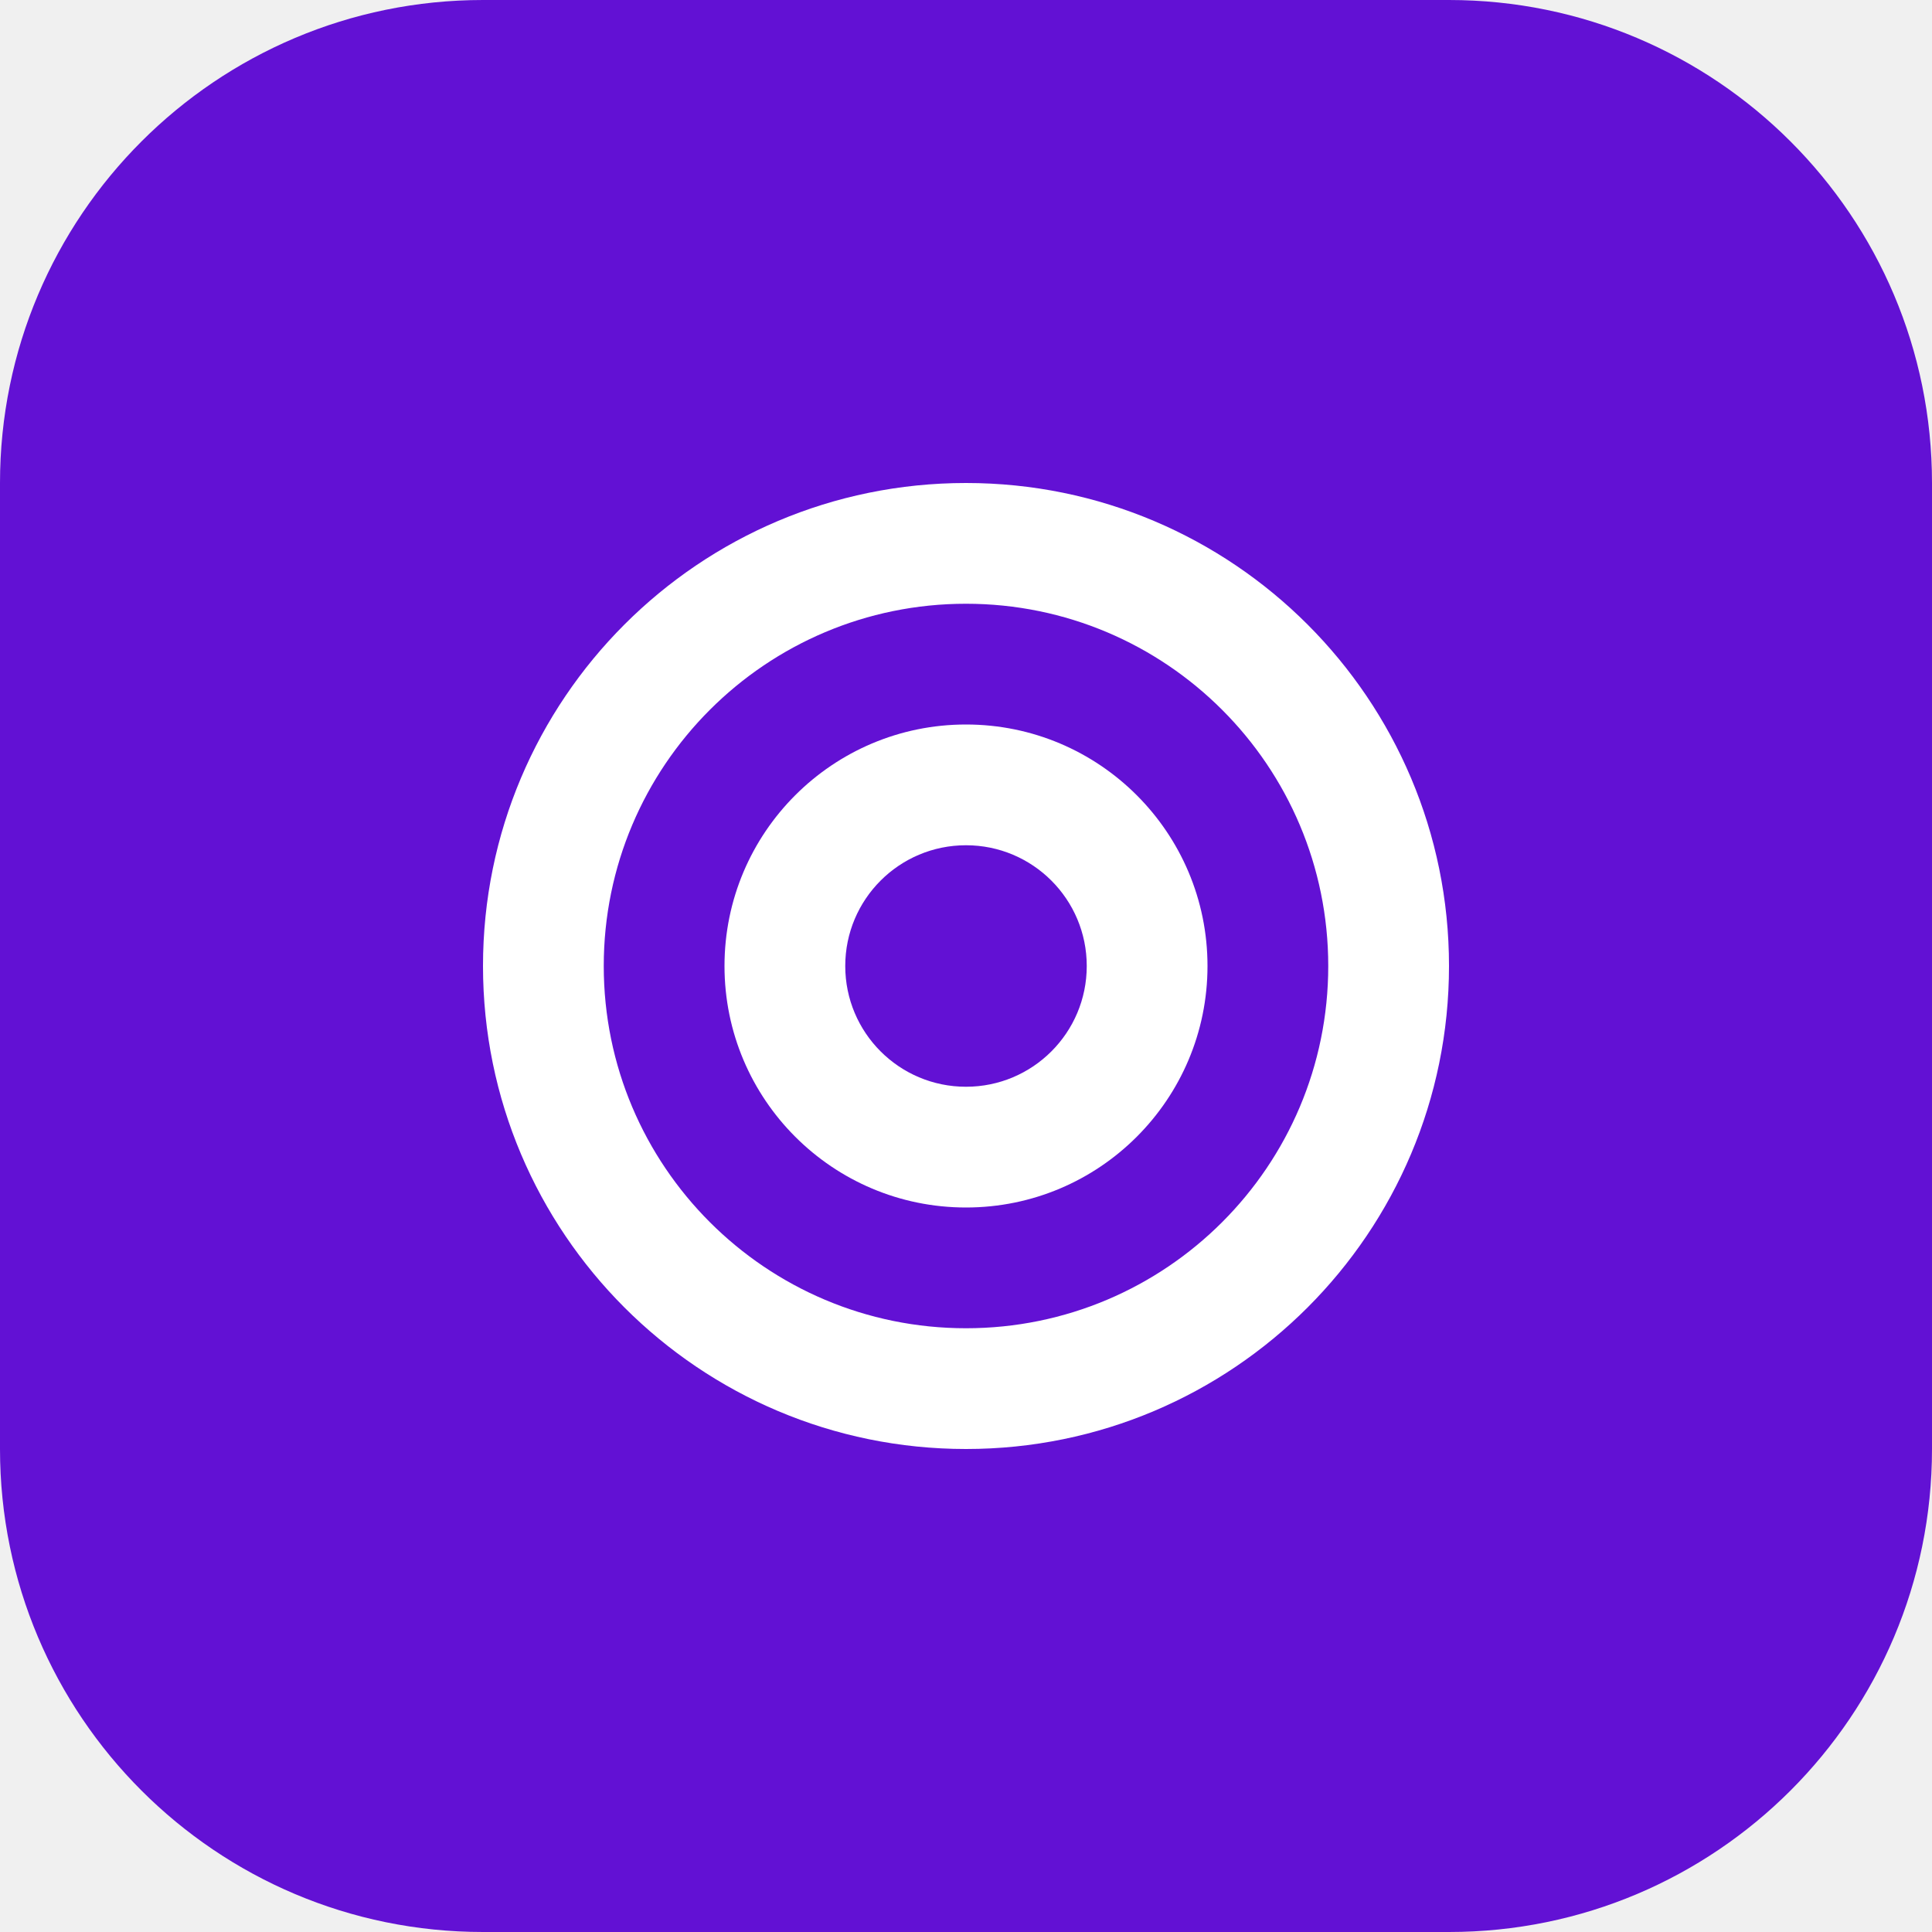
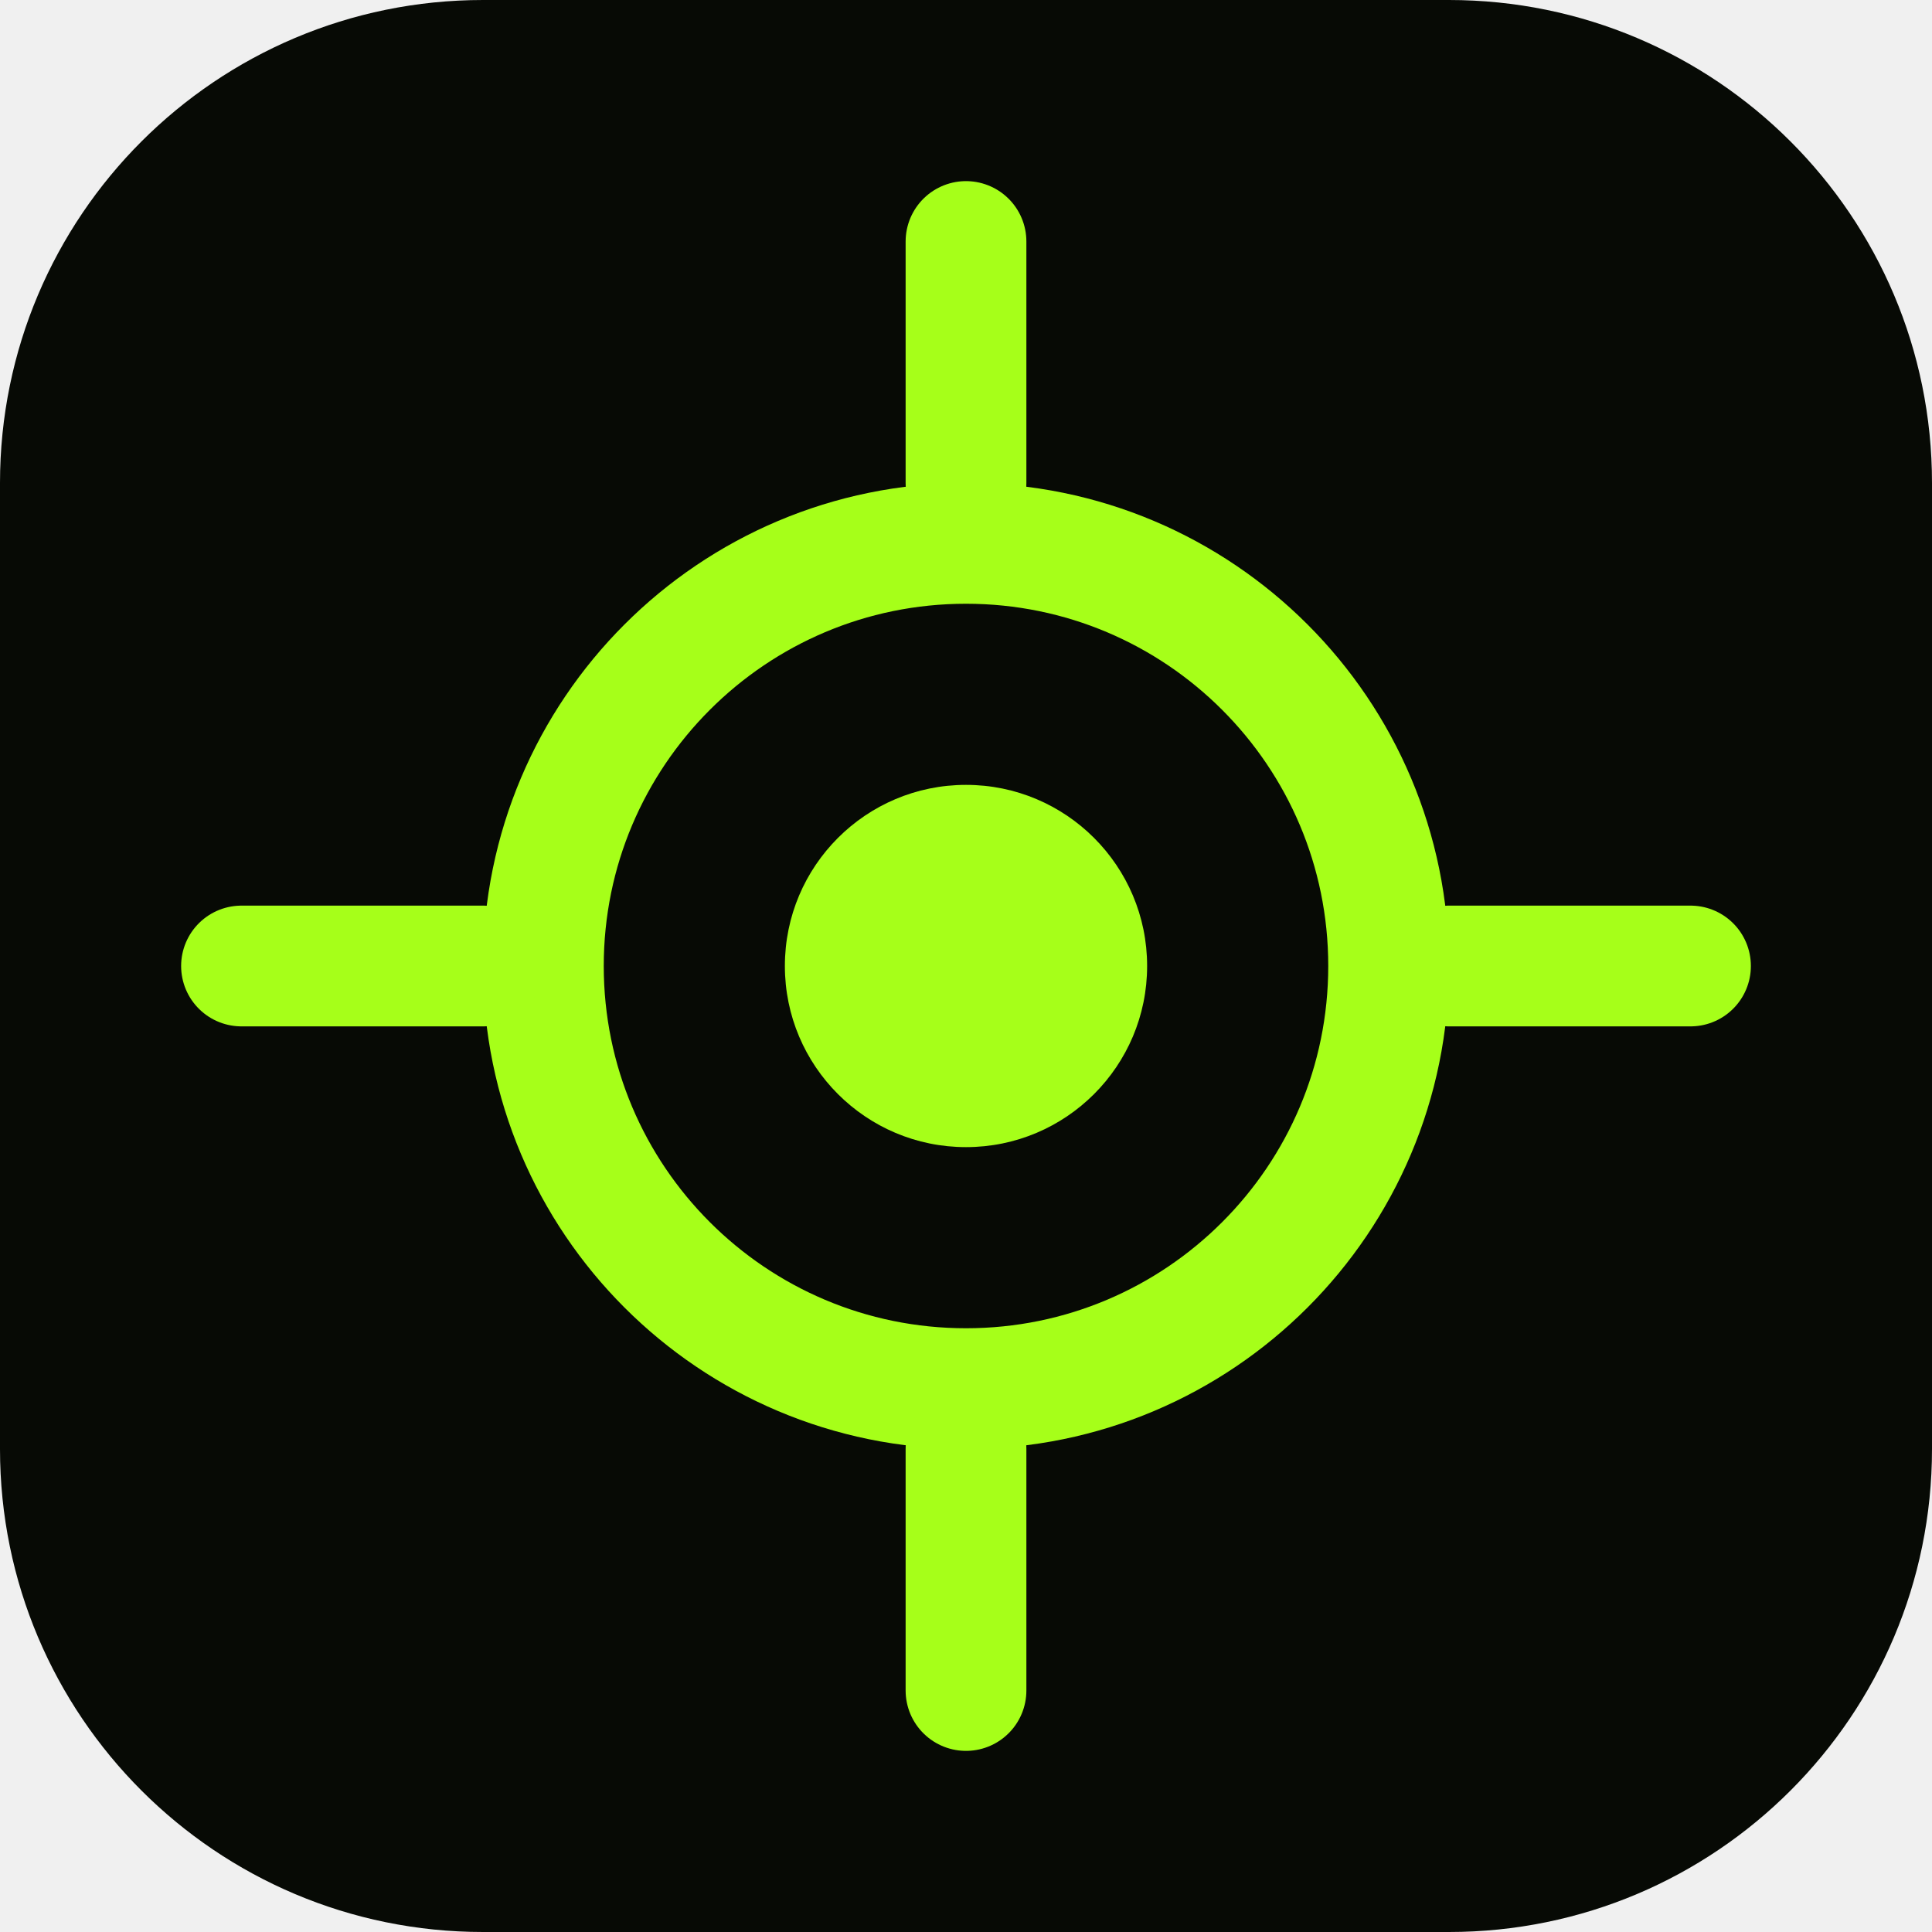
<svg xmlns="http://www.w3.org/2000/svg" width="32" height="32" viewBox="0 0 32 32" fill="none">
-   <rect width="32" height="32" rx="8" fill="#6211d4" />
-   <path d="M16 8C11.582 8 8 11.582 8 16C8 20.418 11.582 24 16 24C20.418 24 24 20.418 24 16C24 11.582 20.418 8 16 8ZM16 10C19.314 10 22 12.686 22 16C22 19.314 19.314 22 16 22C12.686 22 10 19.314 10 16C10 12.686 12.686 10 16 10Z" fill="white" />
-   <path d="M16 12C13.791 12 12 13.791 12 16C12 18.209 13.791 20 16 20C18.209 20 20 18.209 20 16C20 13.791 18.209 12 16 12ZM16 14C17.105 14 18 14.895 18 16C18 17.105 17.105 18 16 18C14.895 18 14 17.105 14 16C14 14.895 14.895 14 16 14Z" fill="white" />
+   <rect width="32" height="32" rx="8" fill="#070A05" />
+   <circle cx="16" cy="16" r="7" stroke="#A6FF19" stroke-width="2" />
+   <circle cx="16" cy="16" r="3" fill="#A6FF19" />
+   <path d="M16 4V8M16 24V28M4 16H8M24 16H28" stroke="#A6FF19" stroke-width="2" stroke-linecap="round" />
</svg>
